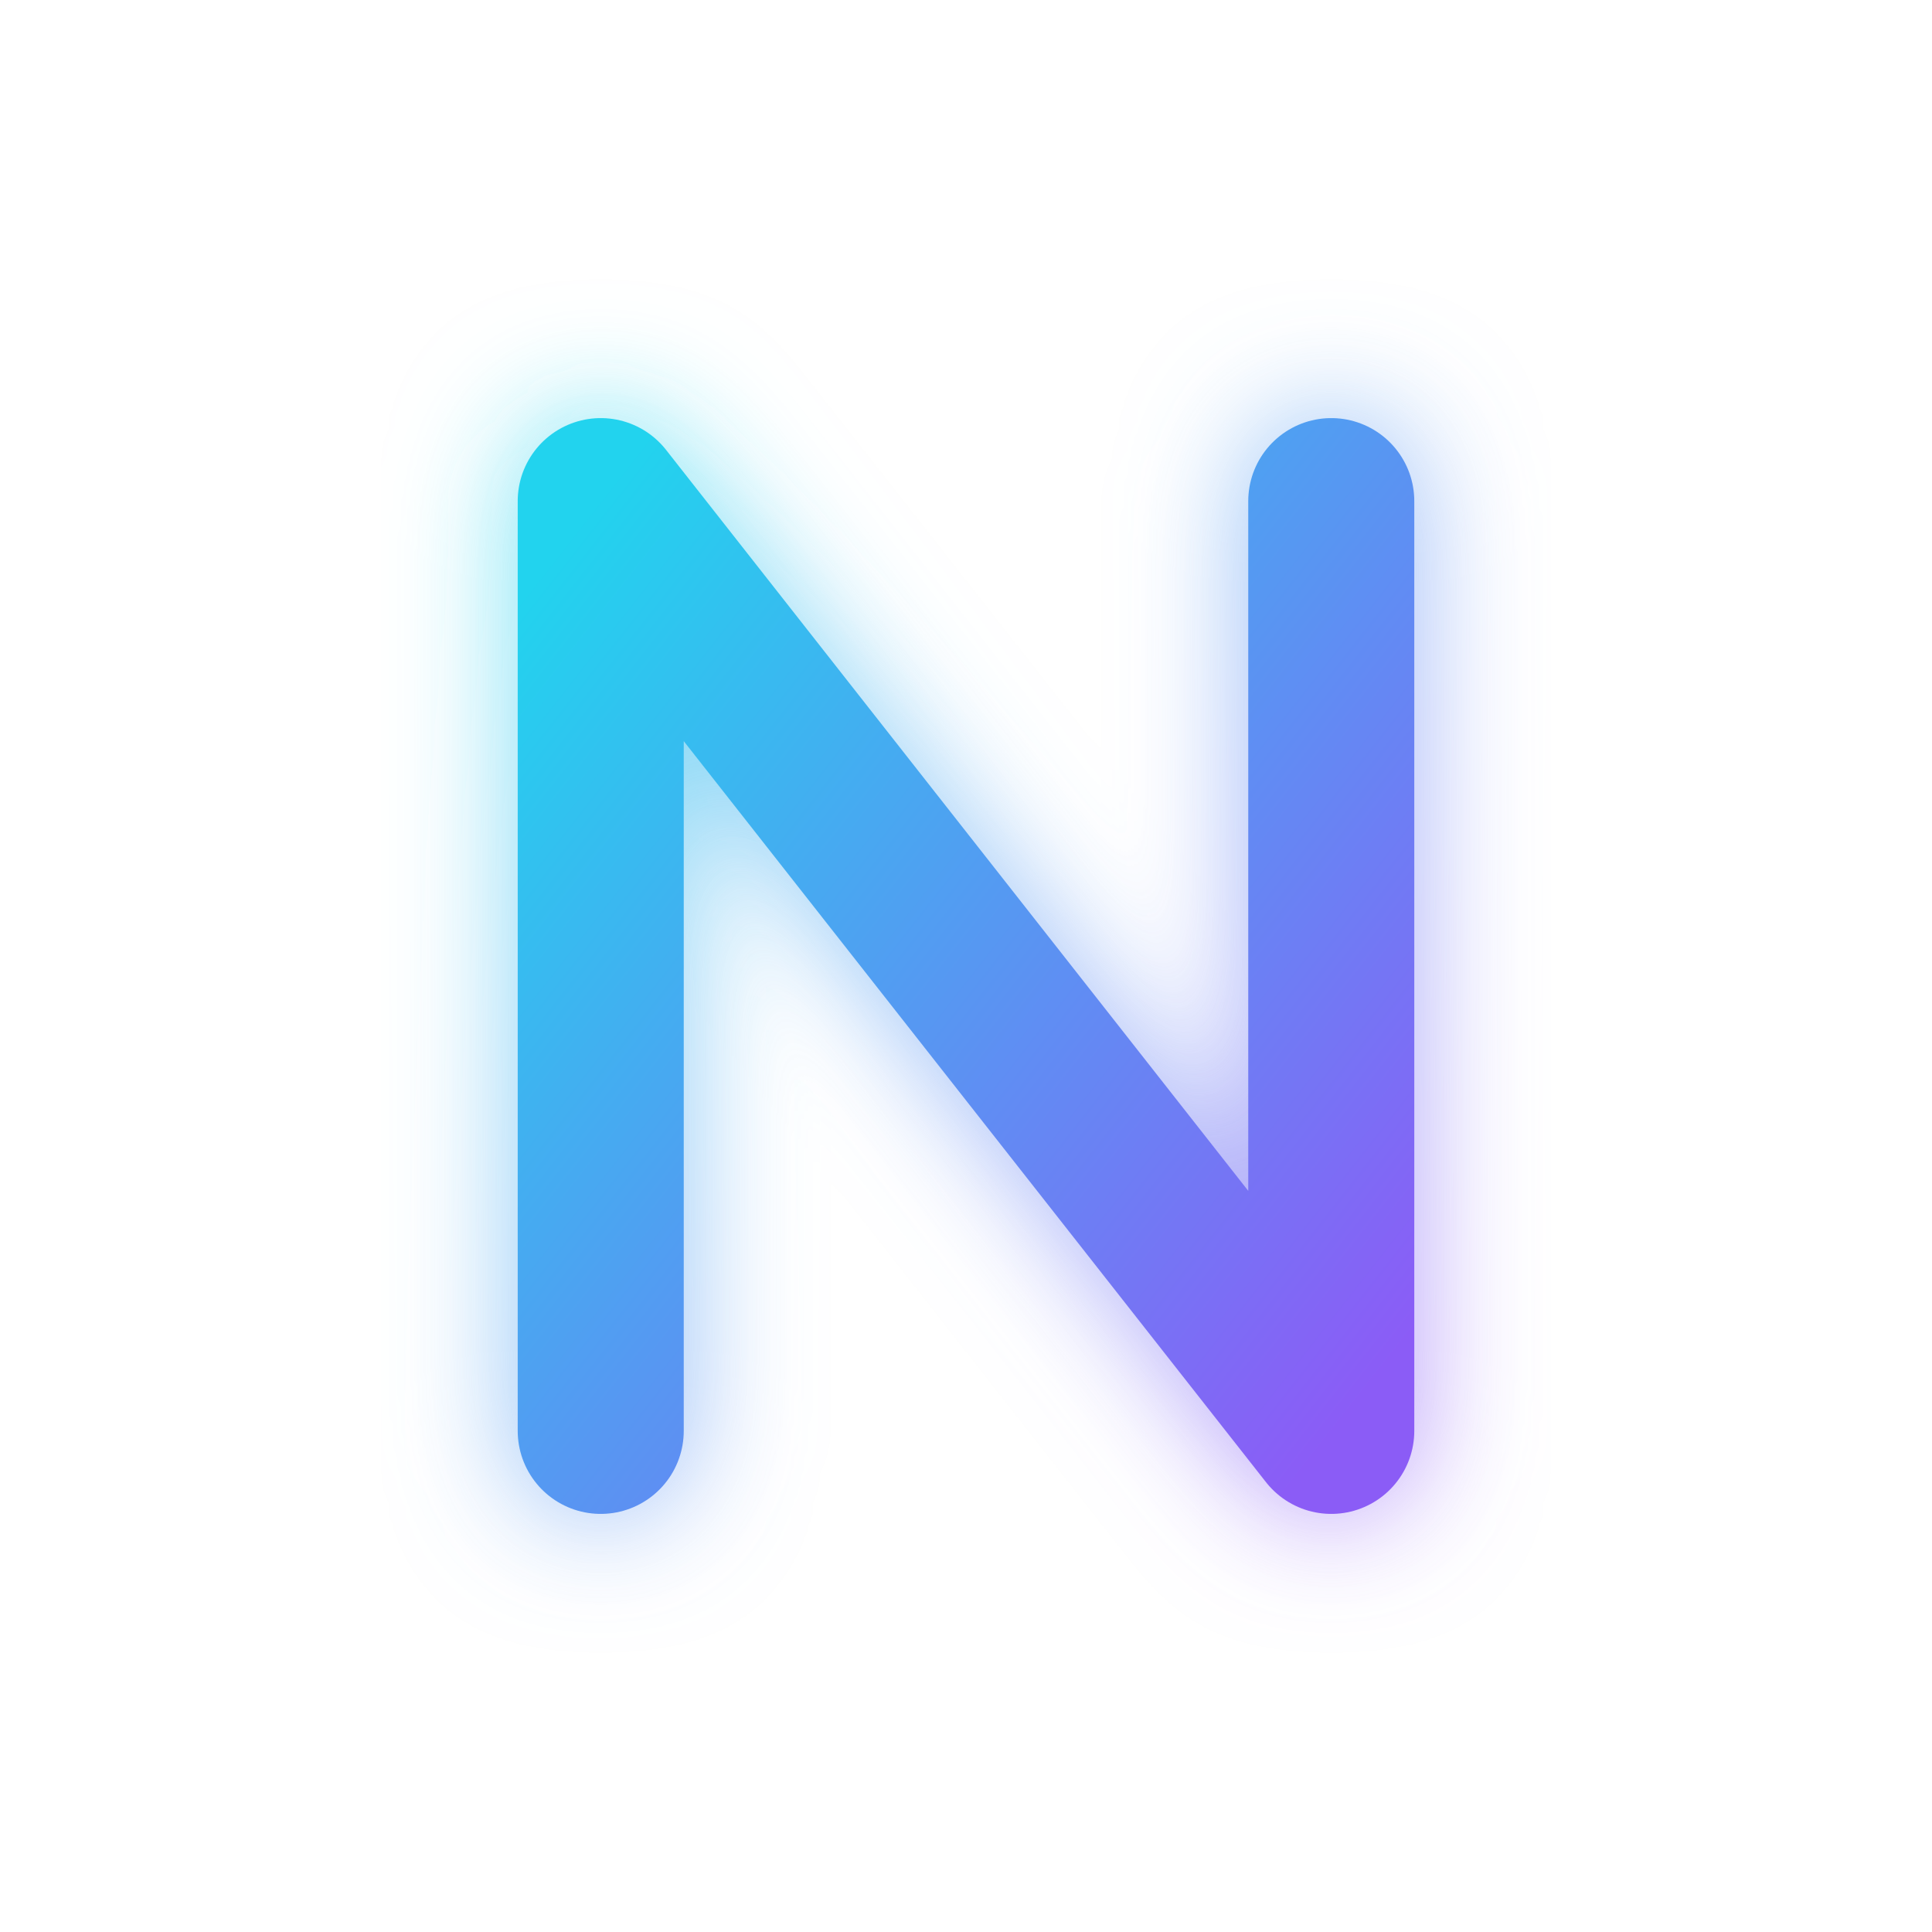
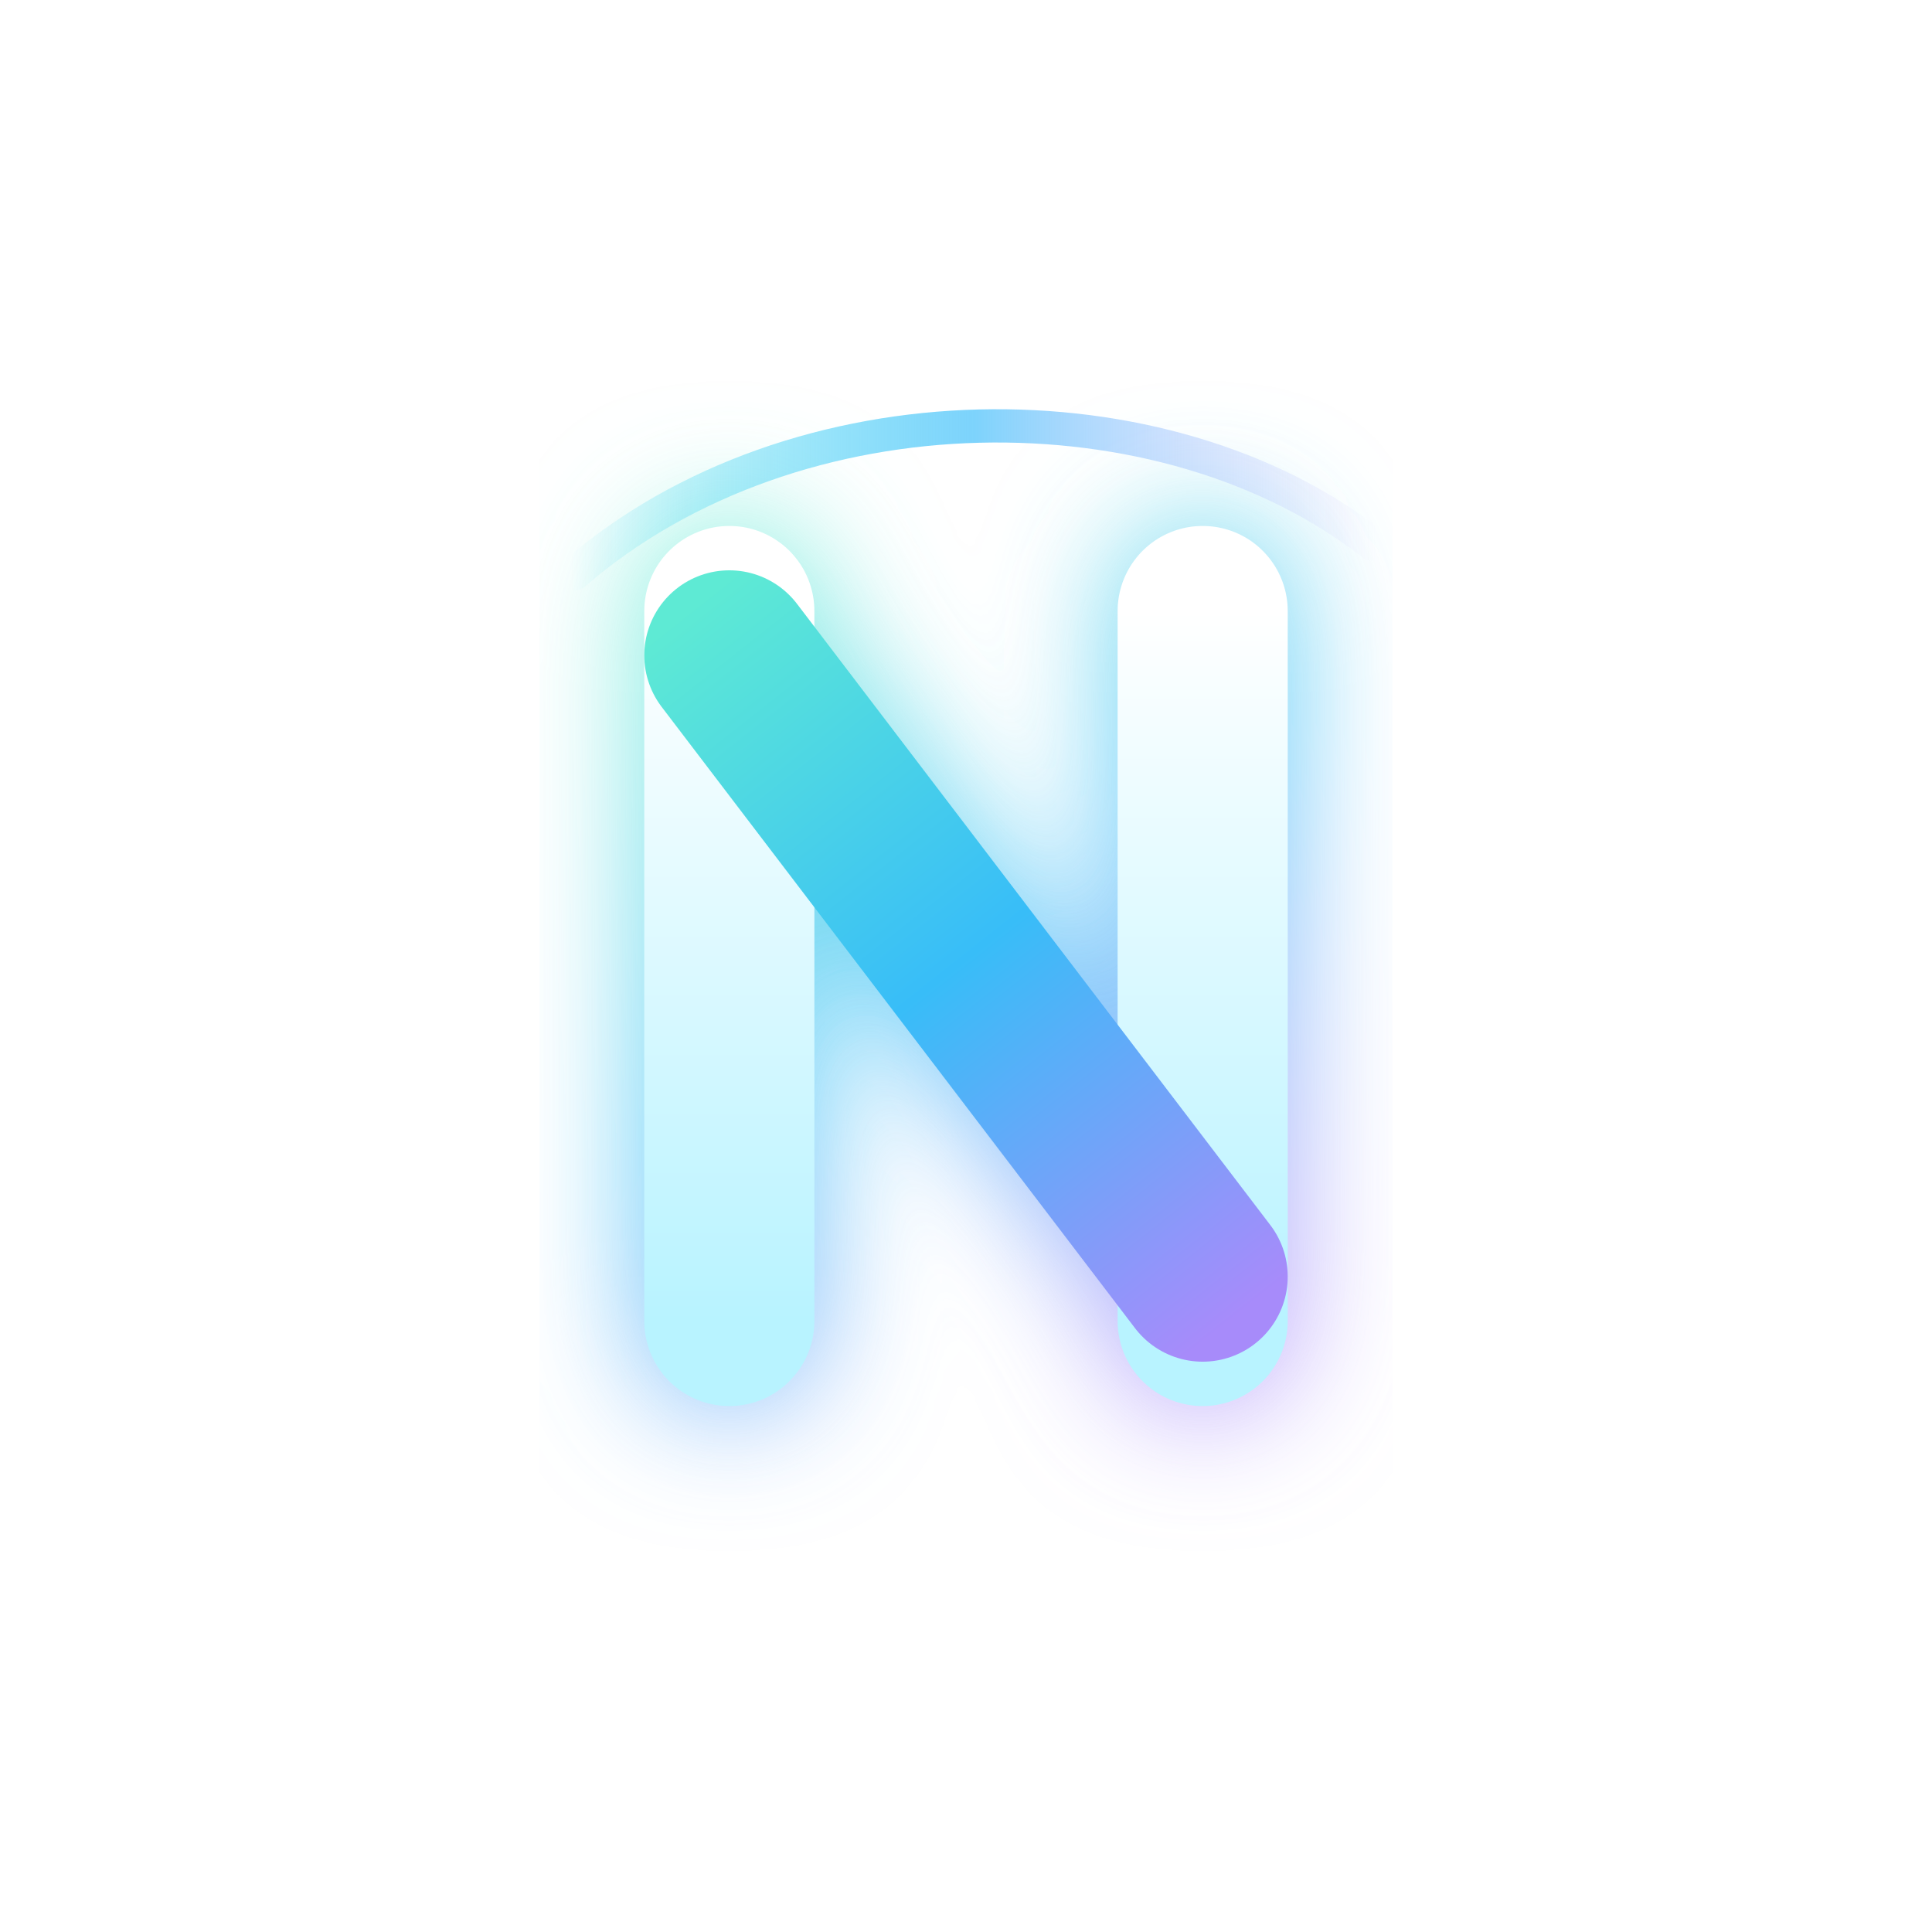
<svg xmlns="http://www.w3.org/2000/svg" viewBox="0 0 512 512">
  <defs>
-     <linearGradient id="b" x1="0" y1="0" x2="1" y2="1">
-       <stop offset="0" stop-color="#121a33" />
-       <stop offset="1" stop-color="#05070d" />
+     <linearGradient id="bg" x1="0" y1="0" x2="1" y2="1">
+       <stop offset="0" stop-color="#232a7a" />
+       <stop offset=".55" stop-color="#0d1236" />
+       <stop offset="1" stop-color="#050816" />
    </linearGradient>
-     <linearGradient id="g" x1="0" y1="0" x2="1" y2="1">
-       <stop offset="0" stop-color="#22d3ee" />
-       <stop offset="1" stop-color="#8b5cf6" />
+     <radialGradient id="c1" cx=".2" cy=".9" r=".7">
+       <stop offset="0" stop-color="#22d3ee" stop-opacity=".75" />
+       <stop offset="1" stop-color="#22d3ee" stop-opacity="0" />
+     </radialGradient>
+     <radialGradient id="c2" cx=".85" cy=".1" r=".65">
+       <stop offset="0" stop-color="#8b5cf6" stop-opacity=".5" />
+       <stop offset="1" stop-color="#a78bfa" stop-opacity="0" />
+     </radialGradient>
+     <linearGradient id="gl" x1="0" y1="0" x2="0" y2="1">
+       <stop offset="0" stop-color="#fff" stop-opacity=".14" />
+       <stop offset="1" stop-color="#fff" stop-opacity="0" />
    </linearGradient>
-     <filter id="f" x="-30%" y="-30%" width="160%" height="160%">
-       <feGaussianBlur stdDeviation="14" />
+     <linearGradient id="n1" gradientUnits="userSpaceOnUse" x1="0" y1="160" x2="0" y2="352">
+       <stop offset="0" stop-color="#ffffff" />
+       <stop offset="1" stop-color="#b8f3ff" />
+     </linearGradient>
+     <linearGradient id="n2" gradientUnits="userSpaceOnUse" x1="180" y1="160" x2="330" y2="350">
+       <stop offset="0" stop-color="#5eead4" />
+       <stop offset=".5" stop-color="#38bdf8" />
+       <stop offset="1" stop-color="#a78bfa" />
+     </linearGradient>
+     <linearGradient id="ar" x1="0" y1="0" x2="1" y2="0">
+       <stop offset="0" stop-color="#22d3ee" stop-opacity="0" />
+       <stop offset=".5" stop-color="#7dd3fc" />
+       <stop offset="1" stop-color="#c4b5fd" stop-opacity="0" />
+     </linearGradient>
+     <filter id="bl" x="-40%" y="-40%" width="180%" height="180%">
+       <feGaussianBlur stdDeviation="16" />
    </filter>
  </defs>
-   <g transform="translate(256 256) scale(1.1) translate(-256 -256)">
-     <path d="M168 368V144l176 224V144" fill="none" stroke-linecap="round" stroke-linejoin="round" stroke="url(#g)" stroke-width="44" filter="url(#f)" opacity=".55" />
-     <path d="M168 368V144l176 224V144" fill="none" stroke-linecap="round" stroke-linejoin="round" stroke="url(#g)" stroke-width="40" />
+   <g transform="translate(256 256) scale(.98) translate(-256 -256)">
+     <g id="n">
+       <g filter="url(#bl)" opacity=".7">
+         <path d="M192 352V160M320 352V160M192 170L320 342" stroke="url(#n2)" stroke-width="52" stroke-linecap="round" fill="none" />
+       </g>
+       <path d="M192 352V160" stroke="url(#n1)" stroke-width="46" stroke-linecap="round" fill="none" />
+       <path d="M320 352V160" stroke="url(#n1)" stroke-width="46" stroke-linecap="round" fill="none" />
+       <path d="M192 172L320 340" stroke="url(#n2)" stroke-width="46" stroke-linecap="round" fill="none" />
+       <path d="M150 150C210 98 310 98 366 142" stroke="url(#ar)" stroke-width="9" stroke-linecap="round" fill="none" />
+     </g>
  </g>
</svg>
